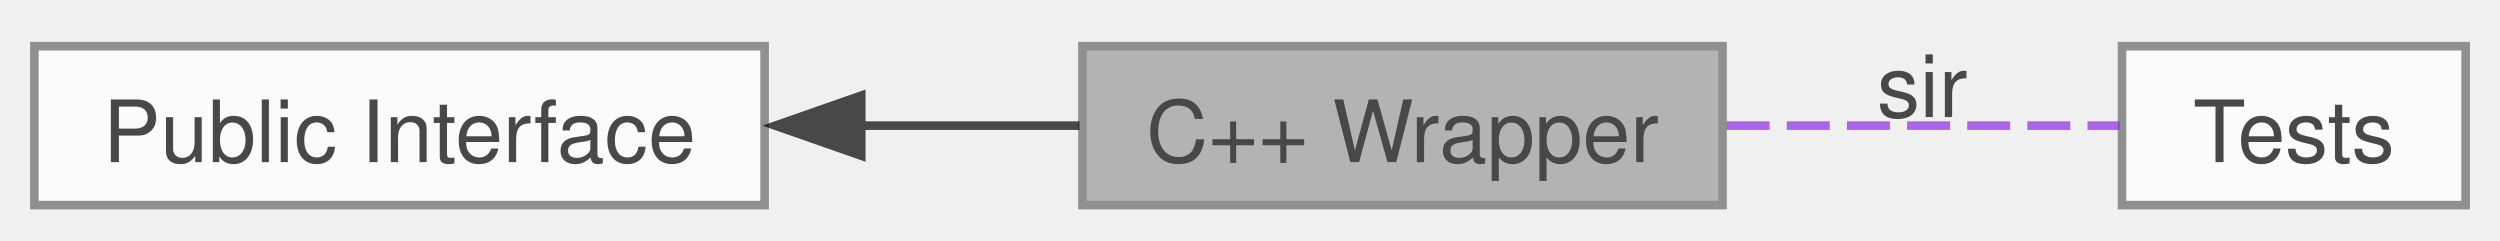
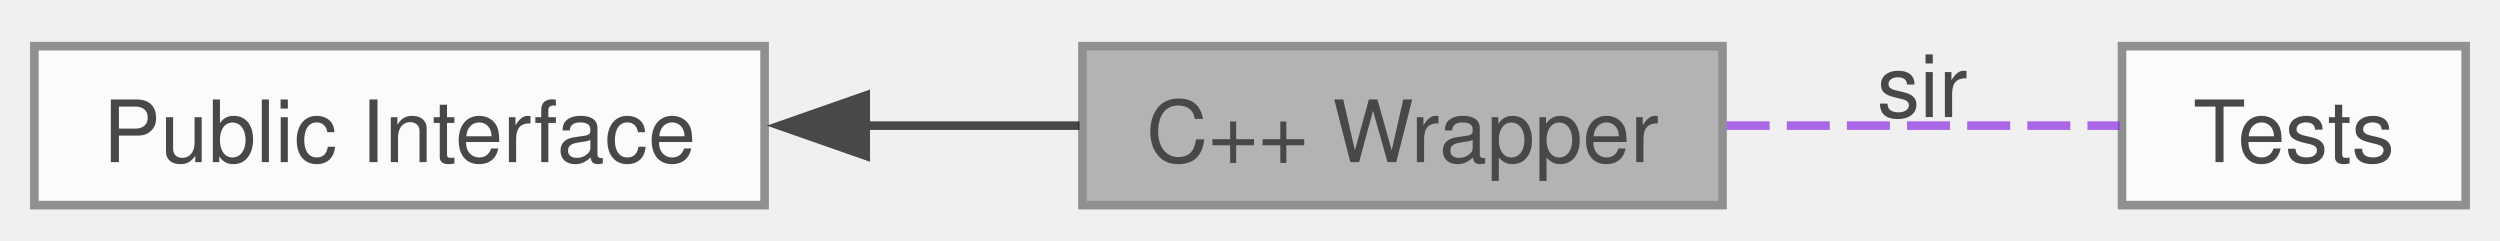
<svg xmlns="http://www.w3.org/2000/svg" xmlns:xlink="http://www.w3.org/1999/xlink" width="291pt" height="28pt" viewBox="0.00 0.00 291.00 27.75">
  <svg id="main" version="1.1" xml:space="preserve">
    <style type="text/css">
.node, .edge {opacity: 0.7;}
.node.selected, .edge.selected {opacity: 1;}
.edge:hover path { stroke: red; }
.edge:hover polygon { stroke: red; fill: red; }
</style>
    <svg id="graph" class="graph">
      <g id="graph0" class="graph" transform="scale(1 1) rotate(0) translate(4 23.75)">
        <g id="Node000001" class="node">
          <g id="a_Node000001">
            <a xlink:title=" ">
              <polygon fill="#999999" stroke="#666666" points="196.5,-18.5 122,-18.5 122,0 196.5,0 196.5,-18.5" />
              <text text-anchor="middle" x="159.25" y="-5" font-family="Helvetica,sans-Serif" font-size="10.00">C++ Wrapper</text>
            </a>
          </g>
        </g>
        <g id="Node000003" class="node">
          <g id="a_Node000003">
-             <a xlink:href="group__tests.html" target="_top" xlink:title="libsir integrity tests">
+             <a xlink:href="group__tests.html" target="_top" xlink:title=" ">
              <polygon fill="white" stroke="#666666" points="283,-18.5 243,-18.5 243,0 283,0 283,-18.5" />
              <text text-anchor="middle" x="263" y="-5" font-family="Helvetica,sans-Serif" font-size="10.00">Tests</text>
            </a>
          </g>
        </g>
        <g id="edge2" class="edge">
          <path fill="none" stroke="blueviolet" stroke-dasharray="5,2" d="M196.98,-9.25C212.47,-9.25 229.85,-9.25 242.74,-9.25" />
          <text text-anchor="middle" x="219.75" y="-10.25" font-family="Helvetica,sans-Serif" font-size="10.00">sir</text>
        </g>
        <g id="Node000002" class="node">
          <g id="a_Node000002">
-             <a xlink:href="group__public.html" target="_top" xlink:title="Functions and types that comprise the public interface to libsir.">
+             <a xlink:href="group__public.html" target="_top" xlink:title=" ">
              <polygon fill="white" stroke="#666666" points="85,-18.5 0,-18.5 0,0 85,0 85,-18.5" />
              <text text-anchor="middle" x="42.5" y="-5" font-family="Helvetica,sans-Serif" font-size="10.00">Public Interface</text>
            </a>
          </g>
        </g>
        <g id="edge1" class="edge">
-           <path fill="none" stroke="black" d="M96.07,-9.25C104.71,-9.25 113.5,-9.25 121.65,-9.25" />
-           <polygon fill="black" stroke="black" points="96.25,-5.75 86.25,-9.25 96.25,-12.75 96.25,-5.75" />
+           <path fill="none" stroke="black" d="M96.64,-9.25C105.1,-9.25 113.68,-9.25 121.65,-9.25" />
+           <polygon fill="black" stroke="black" points="96.77,-5.75 86.77,-9.25 96.77,-12.75 96.77,-5.75" />
        </g>
      </g>
    </svg>
  </svg>
  <style type="text/css">

[data-mouse-over-selected='false'] { opacity: 0.7; }
[data-mouse-over-selected='true']  { opacity: 1.0; }

</style>
</svg>
